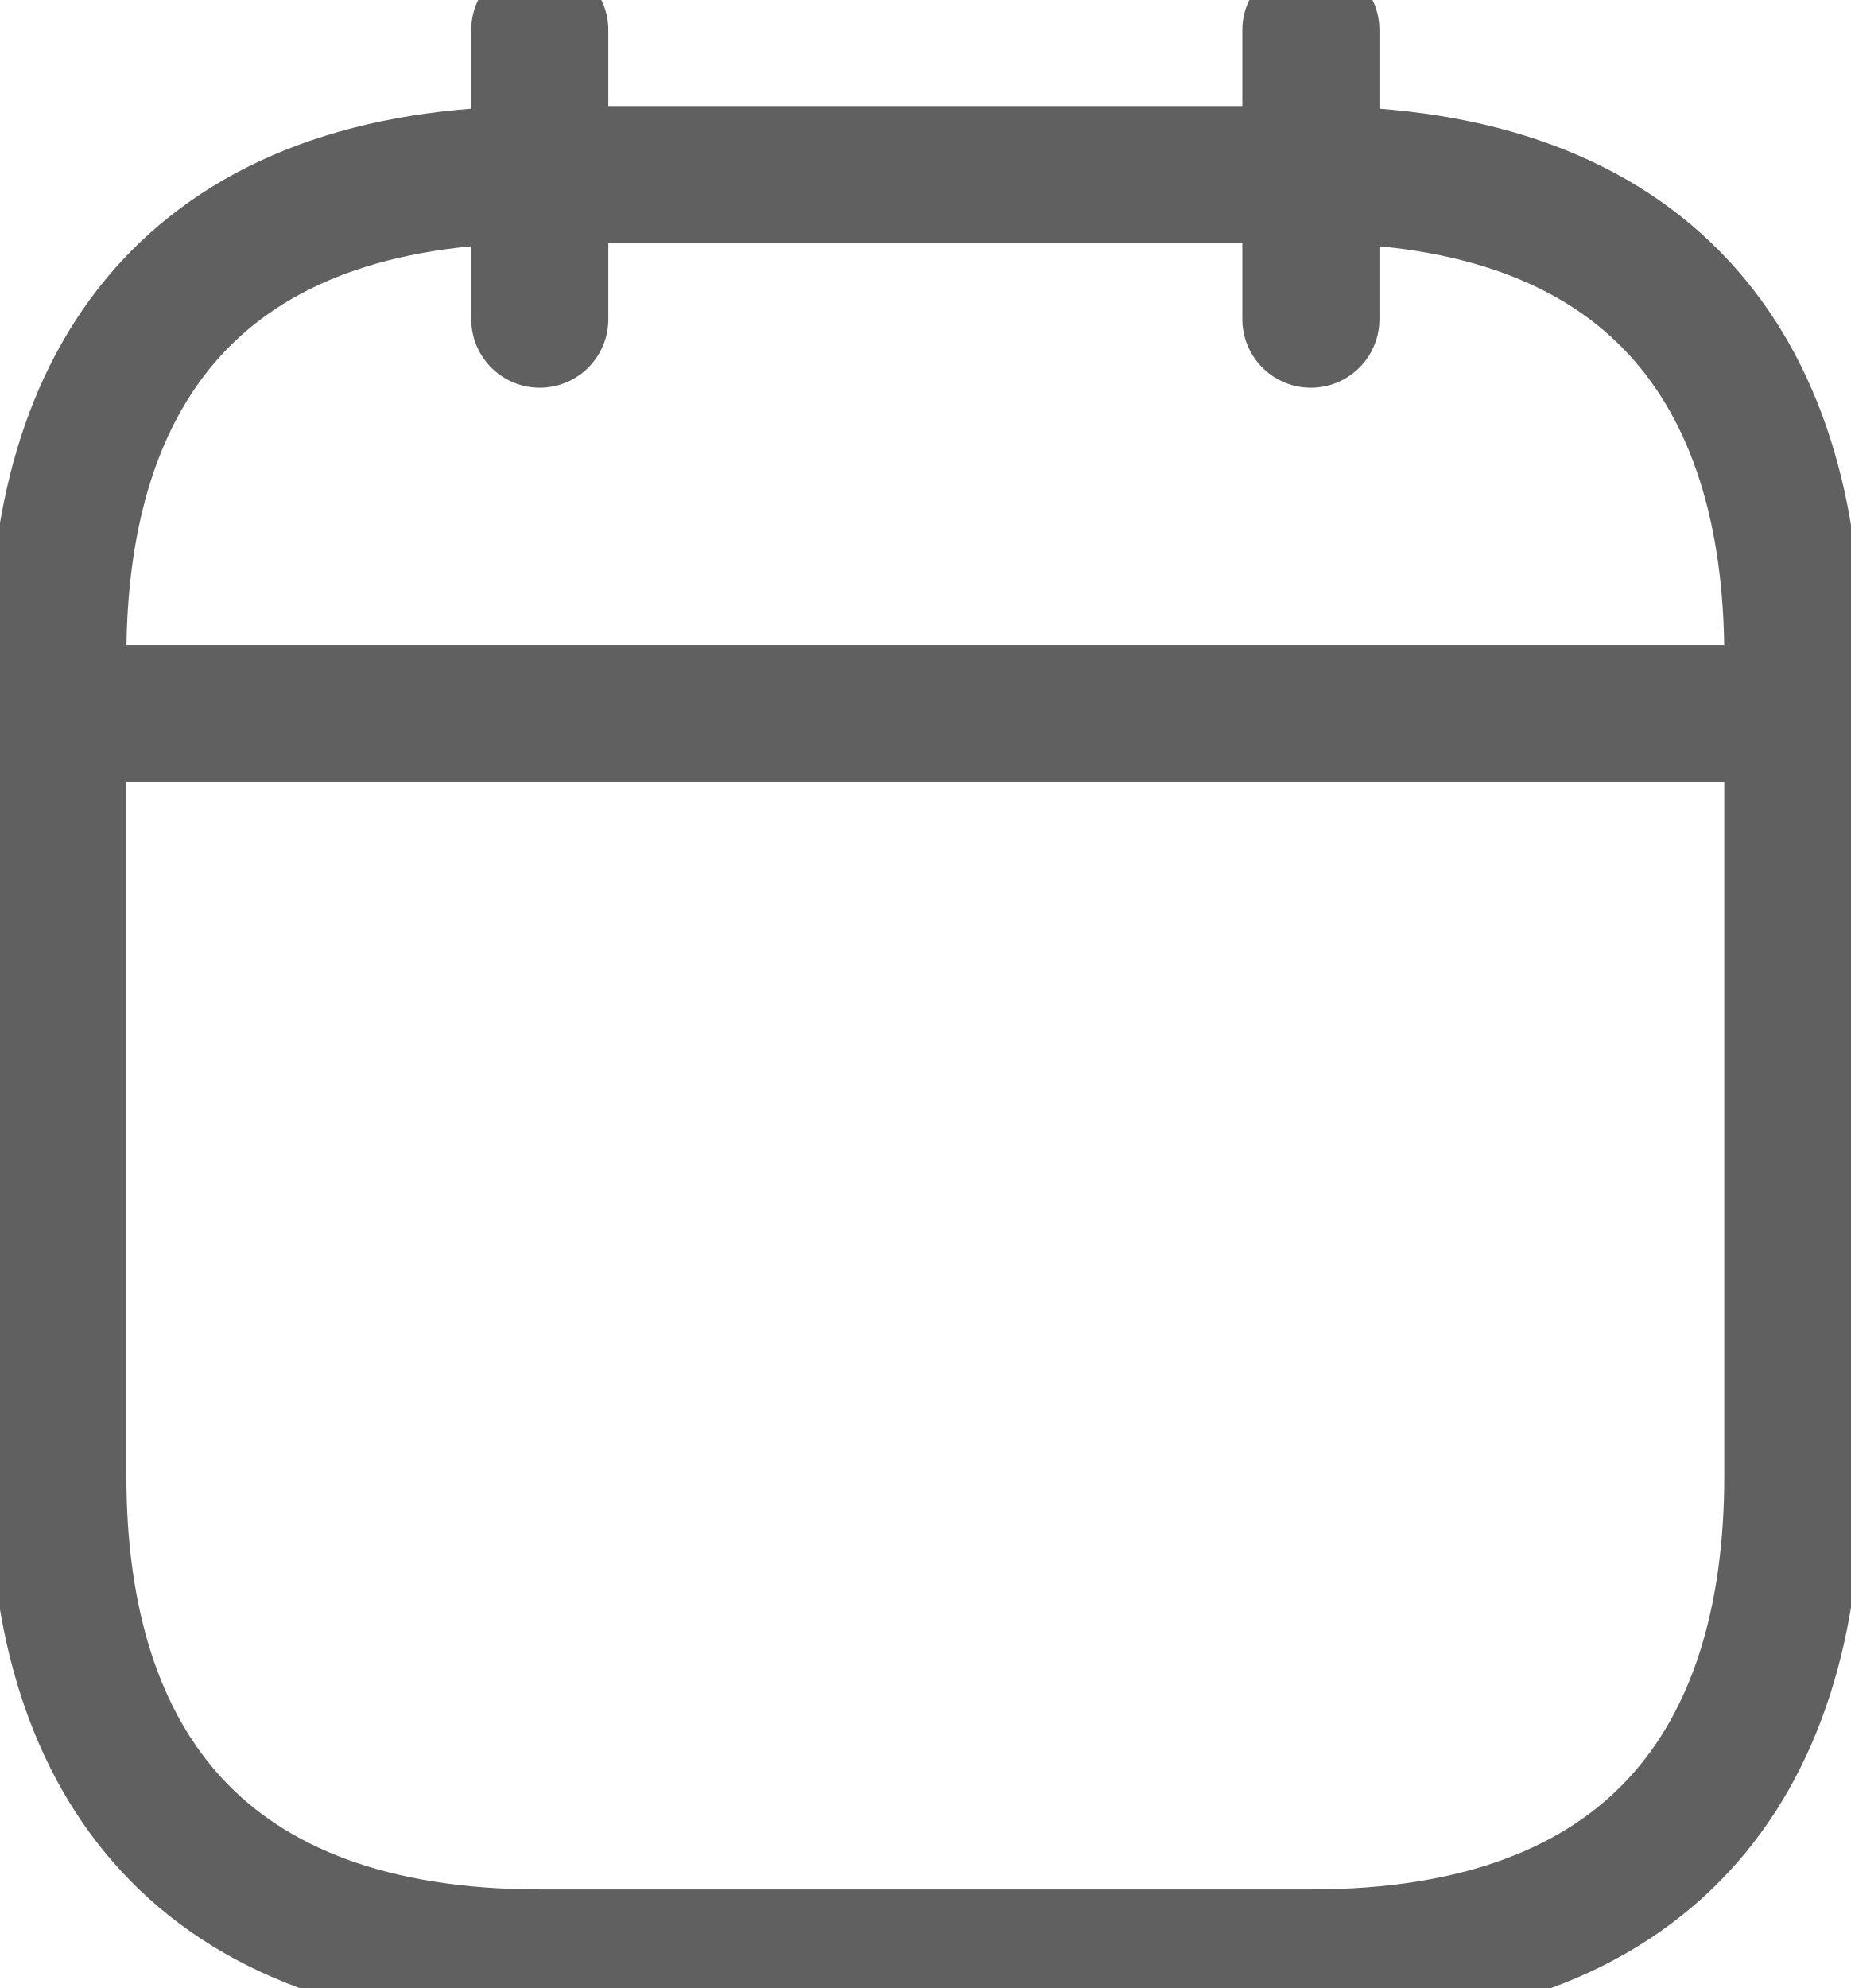
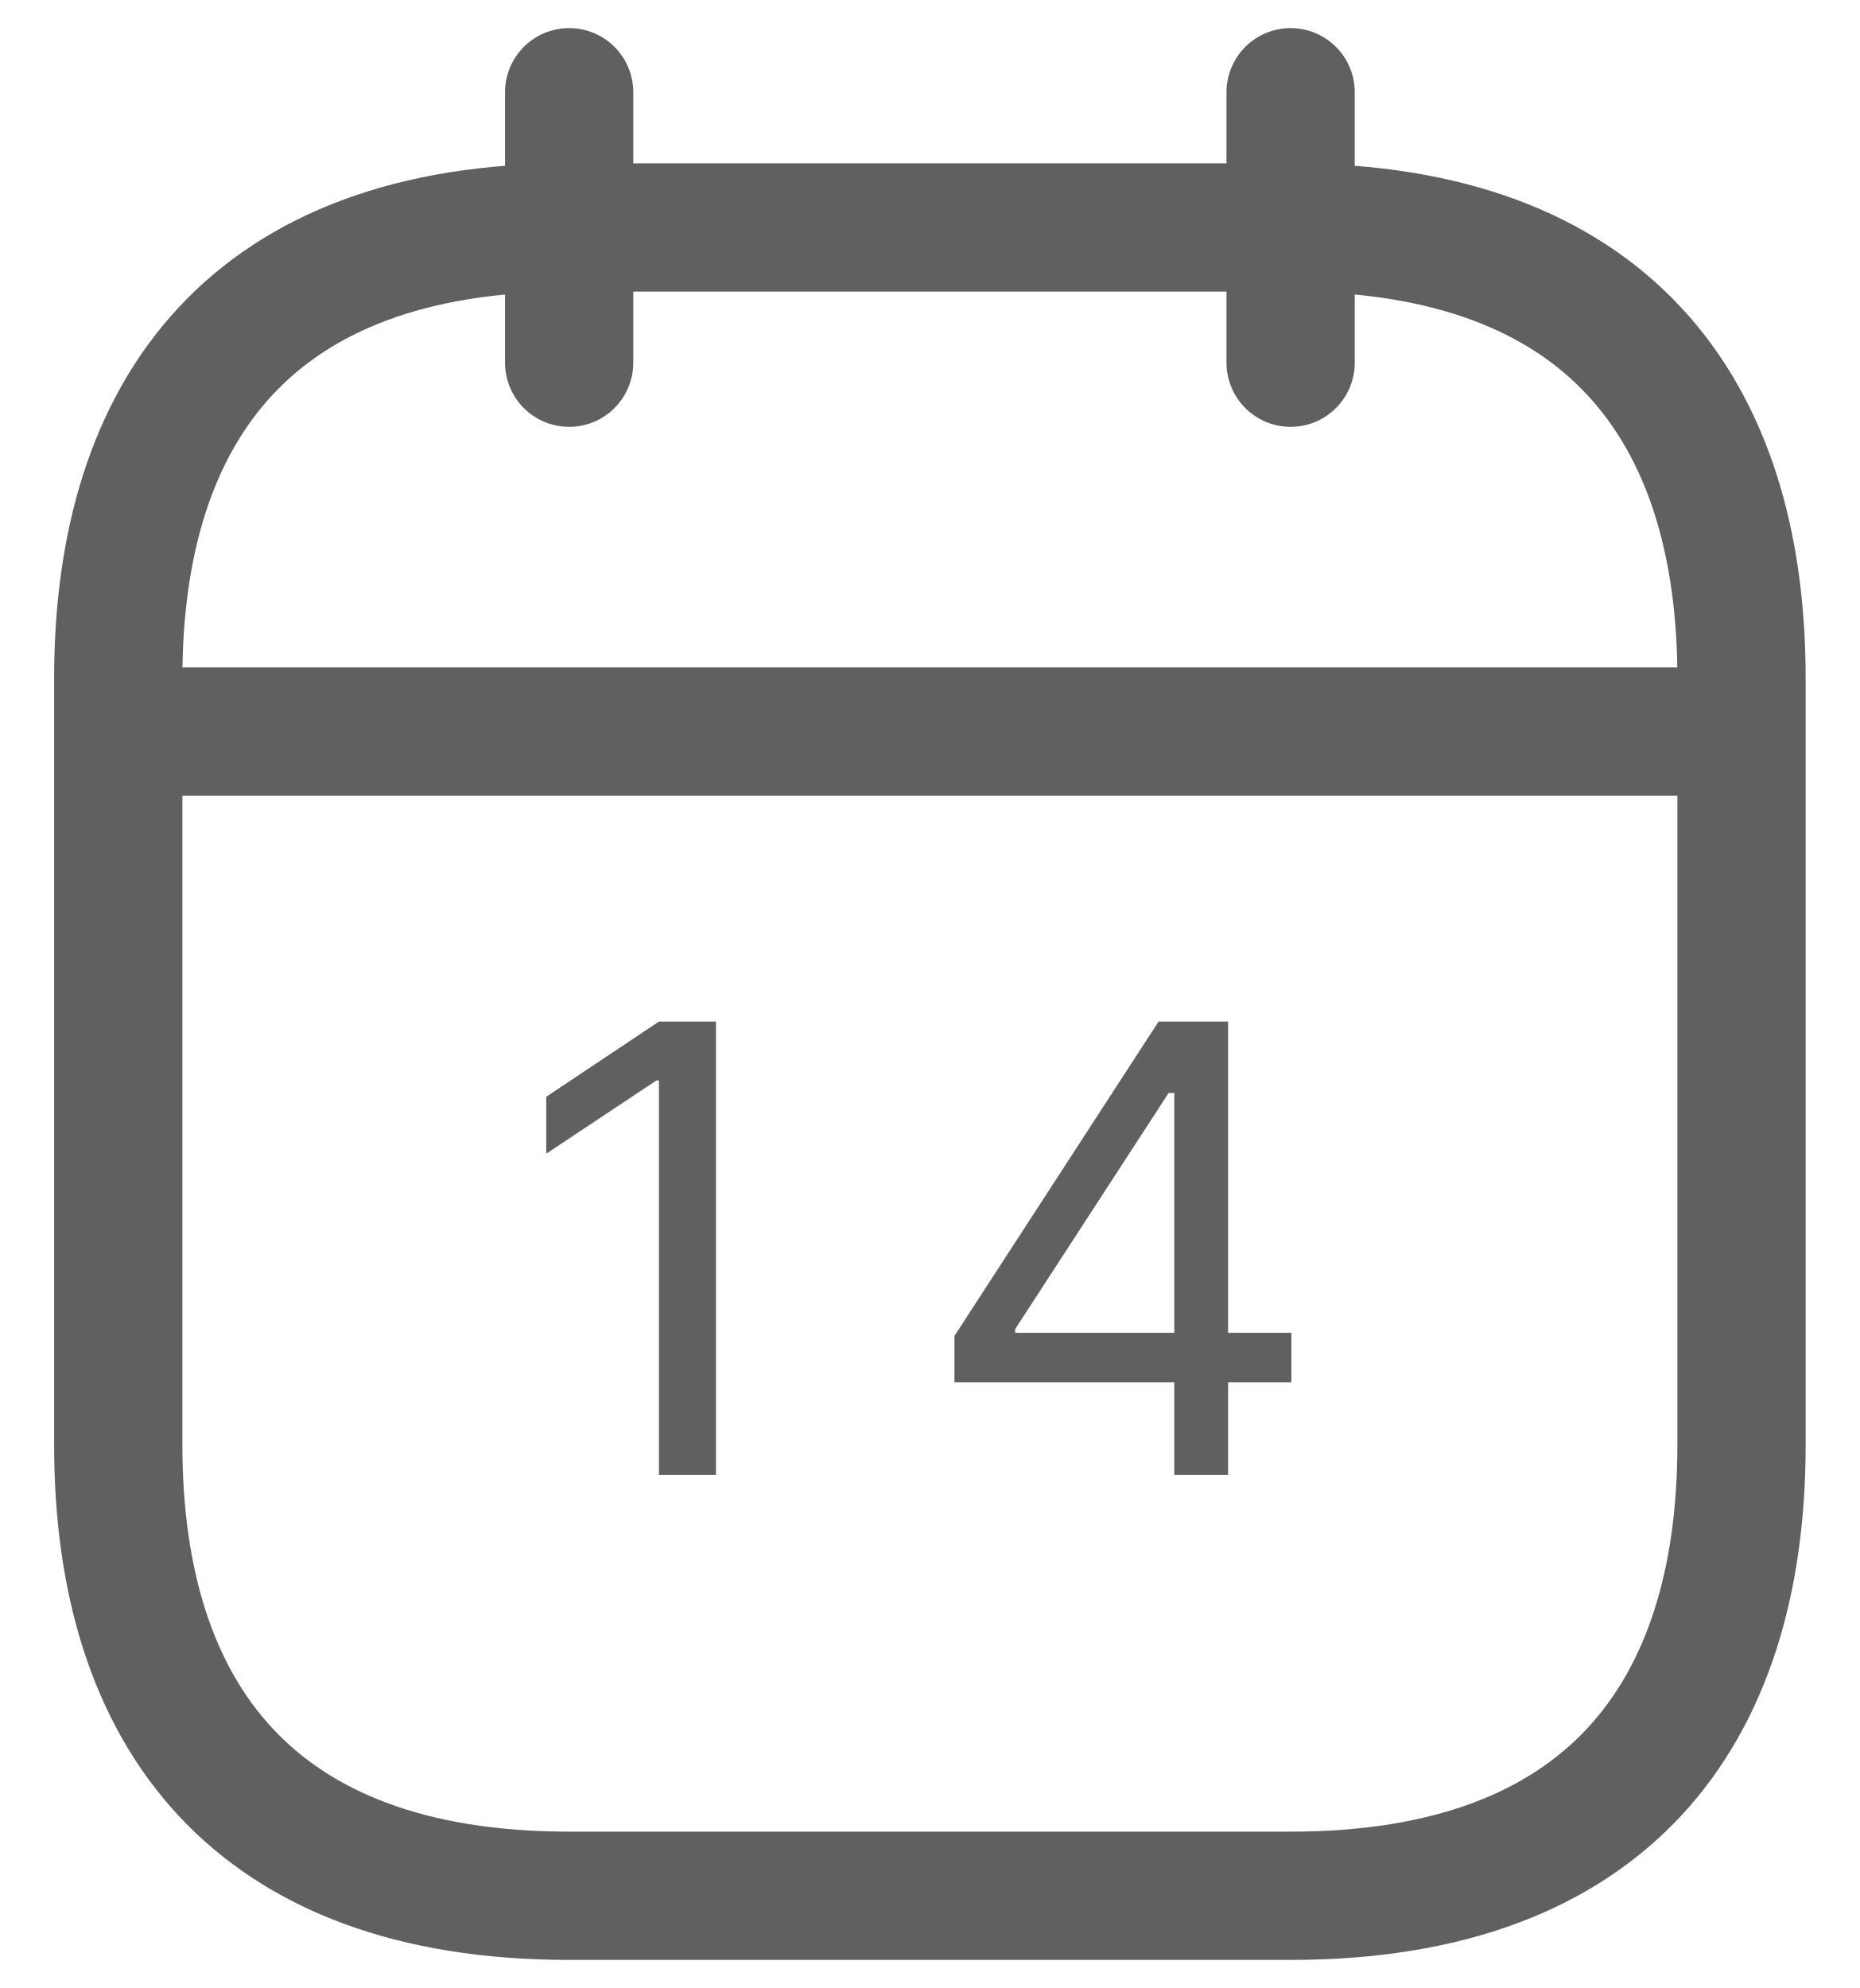
- <svg xmlns="http://www.w3.org/2000/svg" width="27" height="29" viewBox="0 0 27 29" fill="none">
-   <path d="M7.875 0.438V4.656" stroke="#606060" stroke-width="2" stroke-linecap="round" stroke-linejoin="round" />
-   <path d="M19.125 0.438V4.656" stroke="#606060" stroke-width="2" stroke-linecap="round" stroke-linejoin="round" />
-   <path d="M1.547 10.408H25.453" stroke="#606060" stroke-width="2" stroke-linecap="round" stroke-linejoin="round" />
-   <path d="M26.156 9.578V21.531C26.156 25.75 24.047 28.562 19.125 28.562H7.875C2.953 28.562 0.844 25.75 0.844 21.531V9.578C0.844 5.359 2.953 2.547 7.875 2.547H19.125C24.047 2.547 26.156 5.359 26.156 9.578Z" stroke="#606060" stroke-width="2" stroke-linecap="round" stroke-linejoin="round" />
+ <svg xmlns="http://www.w3.org/2000/svg" width="29" height="31" viewBox="0 0 29 31" fill="none">
+   <path d="M8.875 1.438V5.656" stroke="#606060" stroke-width="2" stroke-linecap="round" stroke-linejoin="round" />
+   <path d="M20.125 1.438V5.656" stroke="#606060" stroke-width="2" stroke-linecap="round" stroke-linejoin="round" />
+   <path d="M2.547 11.408H26.453" stroke="#606060" stroke-width="2" stroke-linecap="round" stroke-linejoin="round" />
+   <path d="M27.156 10.578V22.531C27.156 26.75 25.047 29.562 20.125 29.562H8.875C3.953 29.562 1.844 26.75 1.844 22.531V10.578C1.844 6.359 3.953 3.547 8.875 3.547H20.125C25.047 3.547 27.156 6.359 27.156 10.578Z" stroke="#606060" stroke-width="2" stroke-linecap="round" stroke-linejoin="round" />
+   <path d="M11.164 15.93V23H10.275V16.848H10.236L8.518 17.99V17.102L10.275 15.93H11.164ZM14.883 21.555V20.832L18.066 15.93H19.15V20.783H20.137V21.555H19.15V23H18.311V21.555H14.883ZM15.83 20.783H18.311V17.043H18.223L15.83 20.725V20.783Z" fill="#606060" />
</svg>
